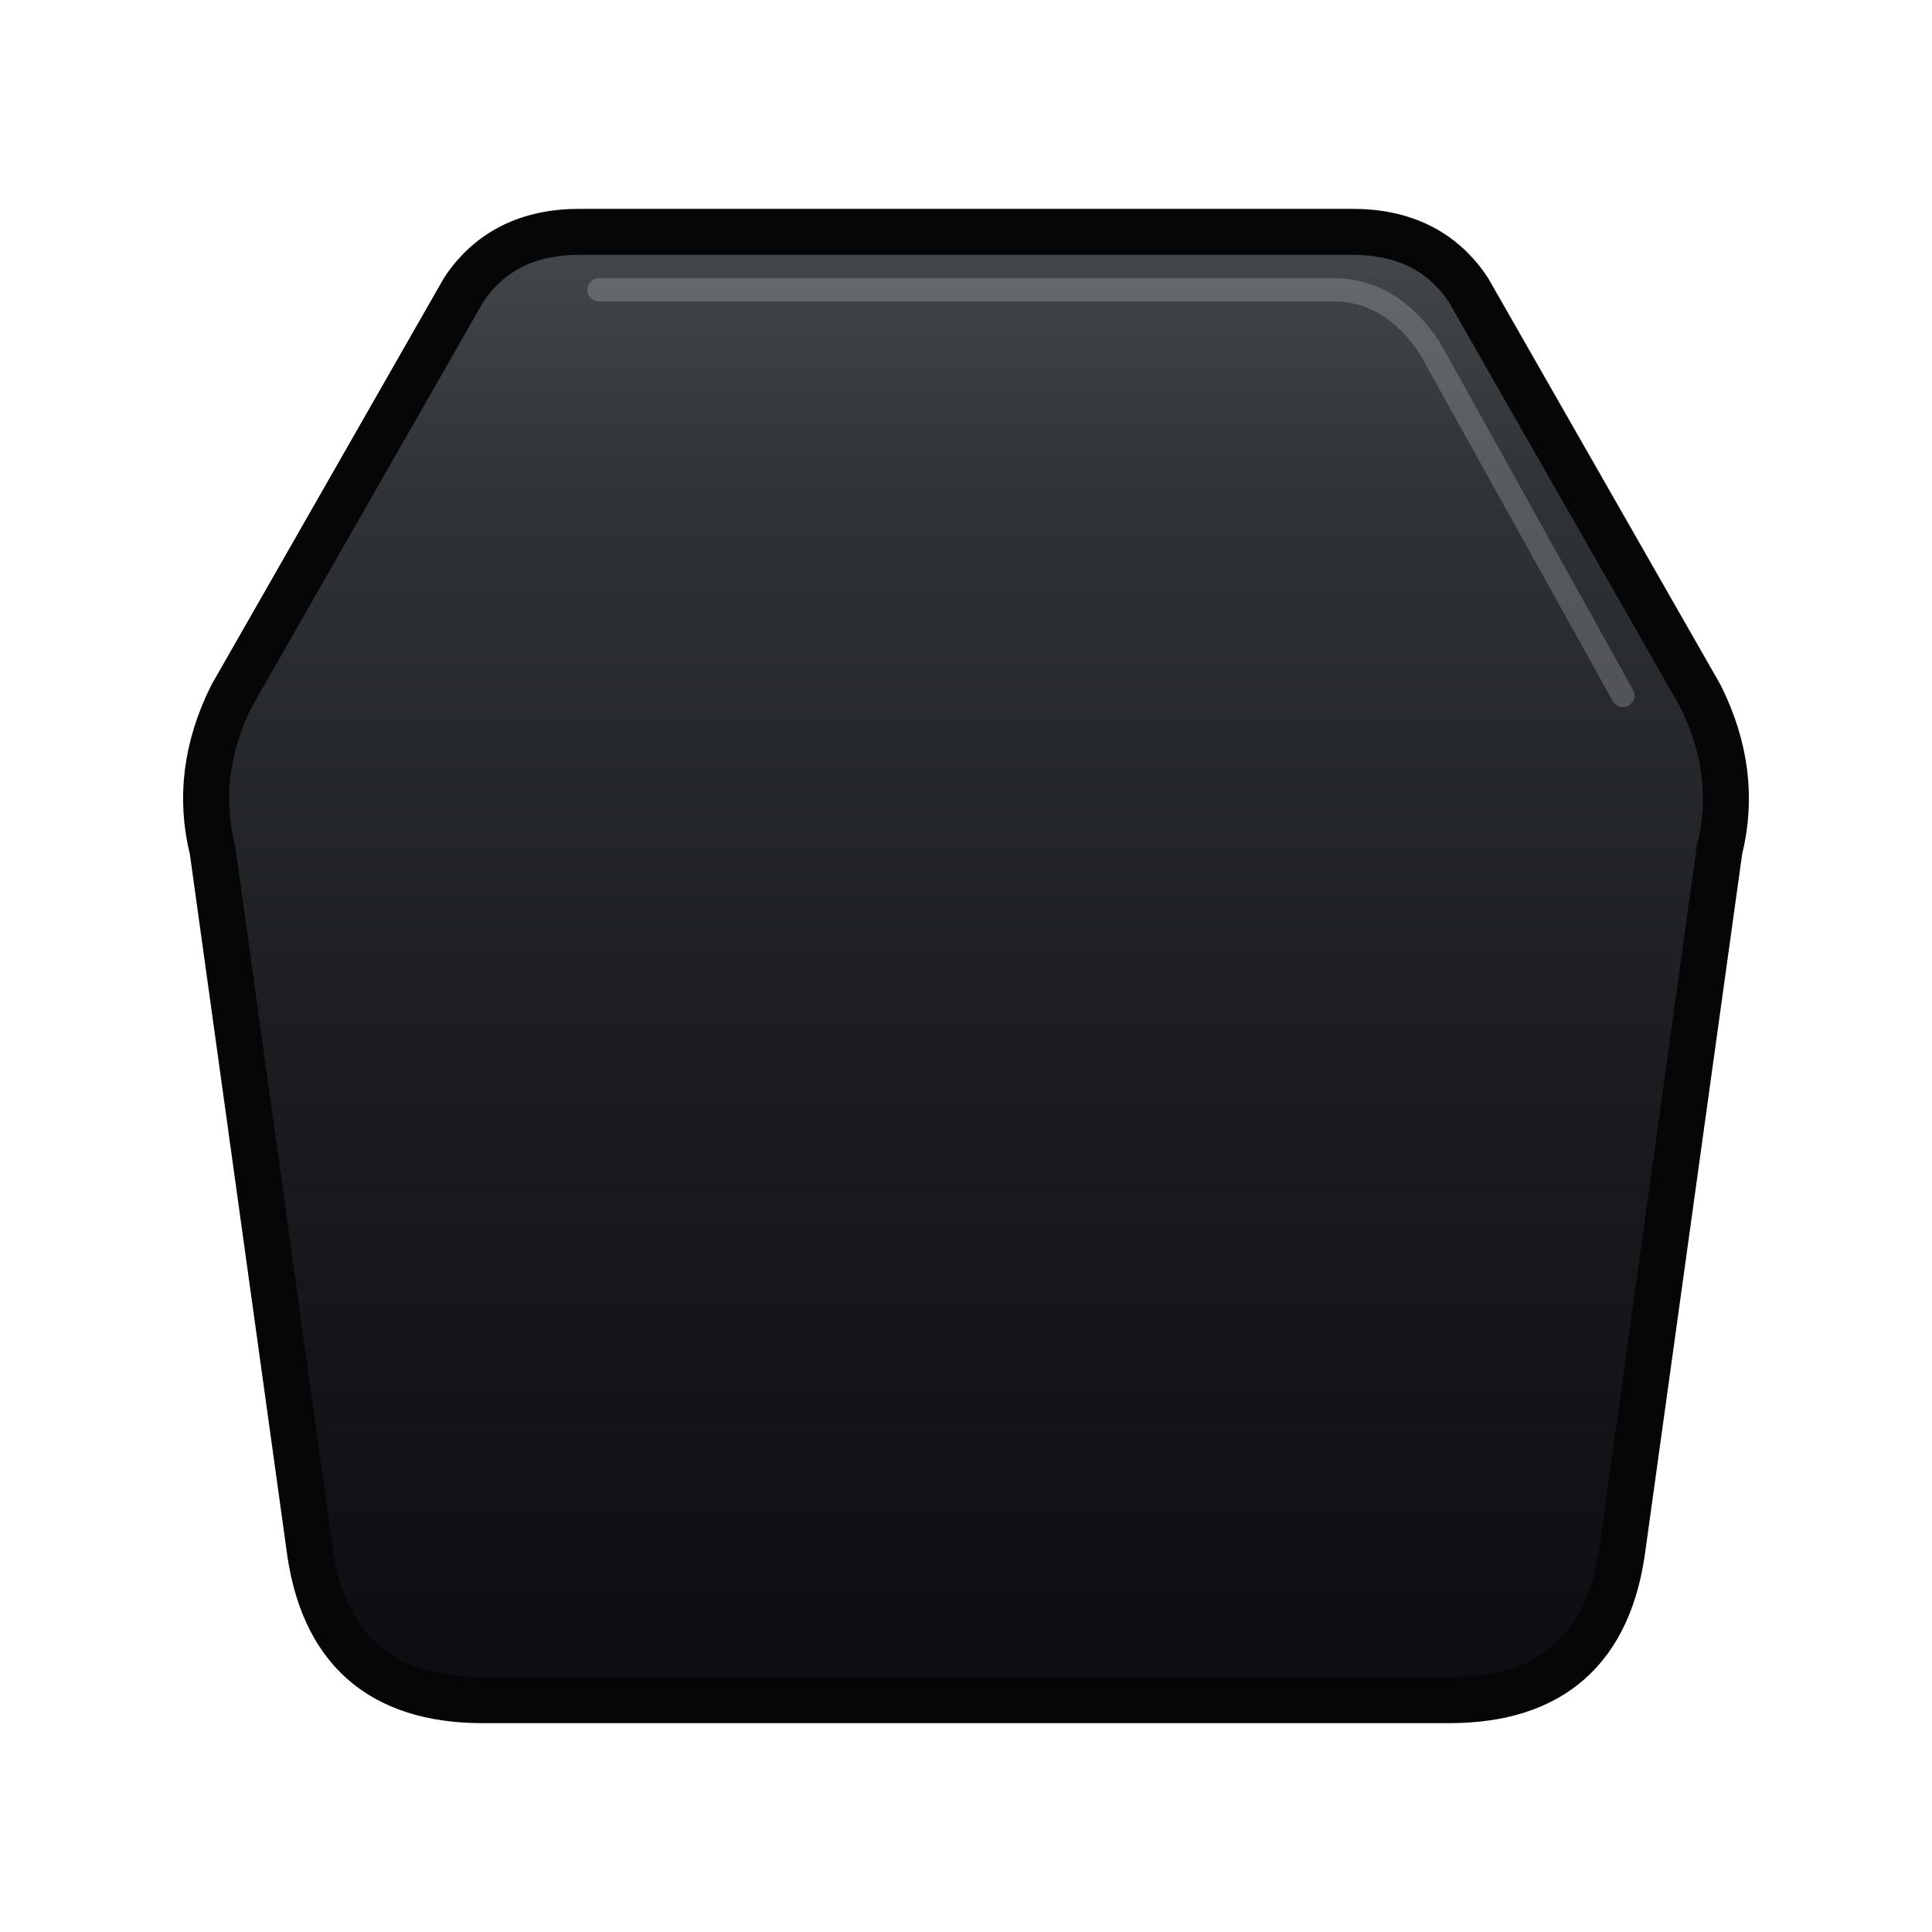
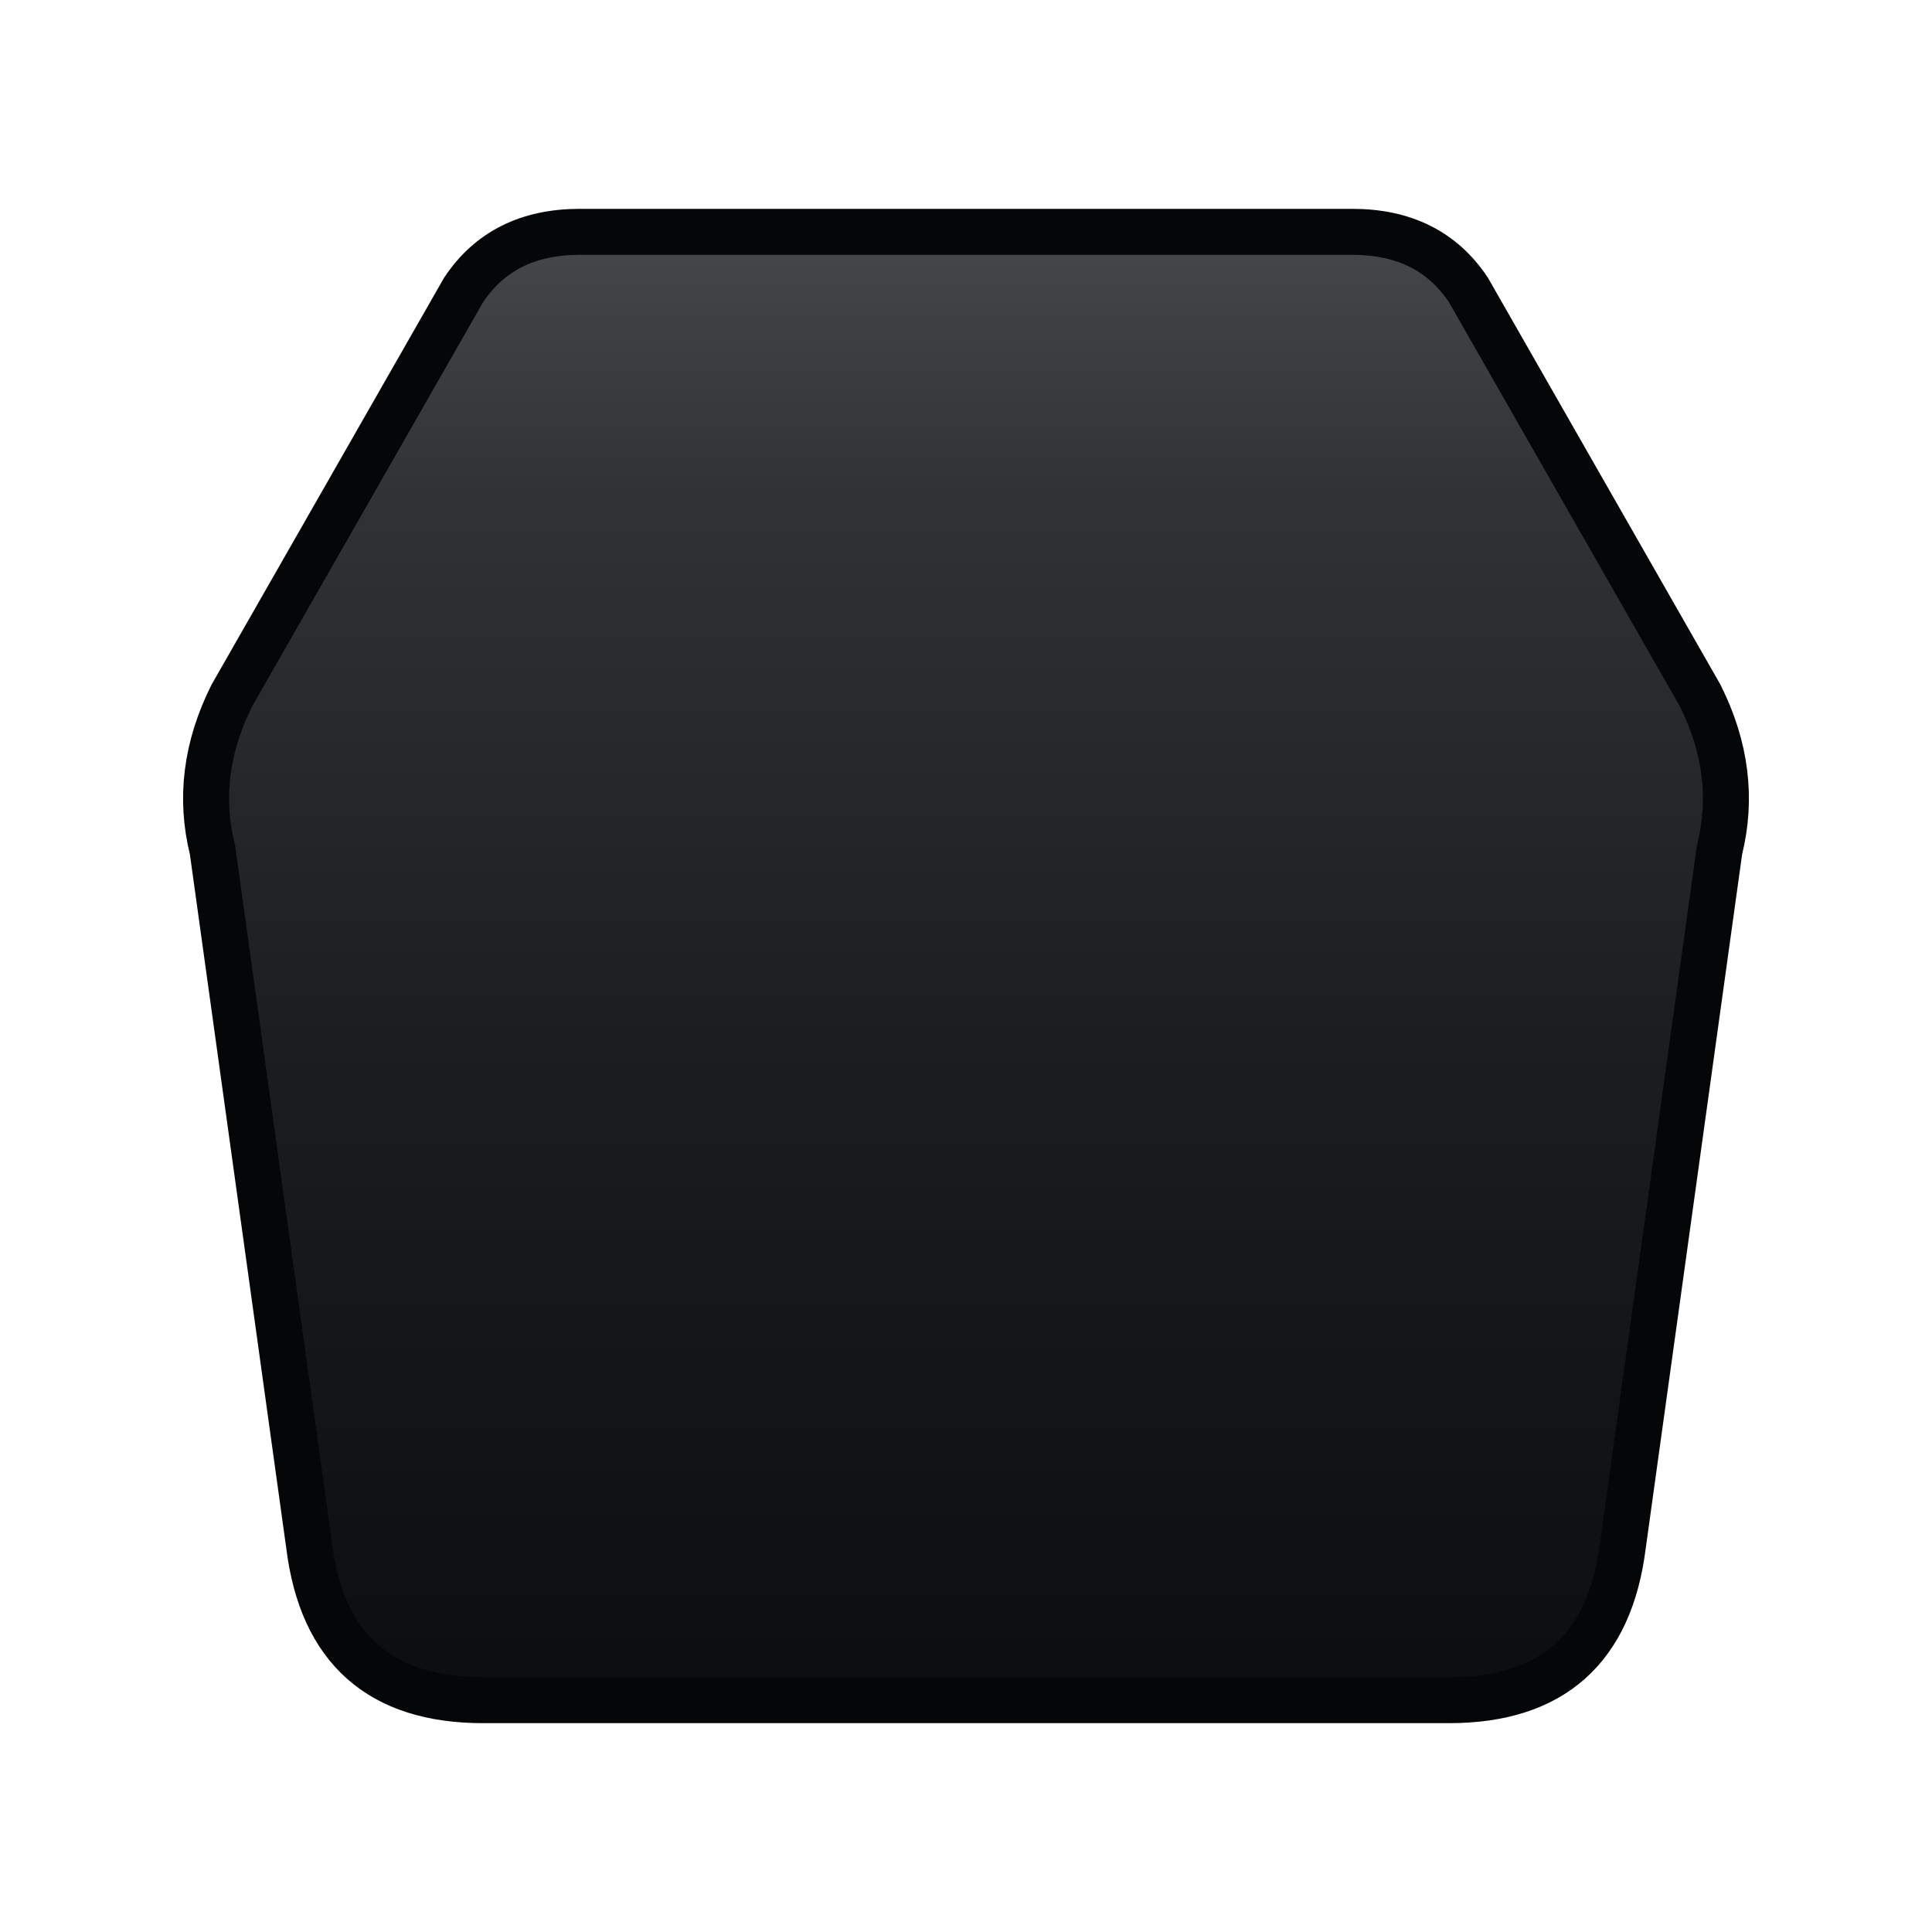
<svg xmlns="http://www.w3.org/2000/svg" preserveAspectRatio="none" overflow="visible" style="display: block;" width="336" height="336" viewBox="0 0 336 336" fill="none">
  <g id="Hex button">
    <path id="Vector" d="M100.8 40.32H235.2C244.16 40.32 250.88 43.68 255.36 50.4L295.68 120.96C300.16 129.92 301.28 138.88 299.04 147.84L282.24 268.8C280 286.72 269.92 295.68 252 295.68H84C66.08 295.68 56 286.72 53.76 268.8L36.96 147.84C34.72 138.88 35.84 129.92 40.32 120.96L80.64 50.4C85.12 43.68 91.84 40.32 100.8 40.32Z" fill="url(#paint0_linear_0_698)" stroke-width="8" stroke="#050607" />
-     <path id="Vector_2" d="M104.16 50.4H231.84C238.56 50.4 244.16 53.76 248.64 60.48L282.24 120.96" stroke-width="4.032" stroke-linecap="round" stroke="#E1E6E8" stroke-opacity="0.224" />
  </g>
  <defs>
    <linearGradient id="paint0_linear_0_698" x1="88.704" y1="40.32" x2="88.704" y2="295.68" gradientUnits="userSpaceOnUse">
      <stop stop-color="#44484A" />
      <stop offset="0.18" stop-color="#303336" />
      <stop offset="0.55" stop-color="#1B1D20" />
      <stop offset="1" stop-color="#0C0D10" />
    </linearGradient>
  </defs>
</svg>
